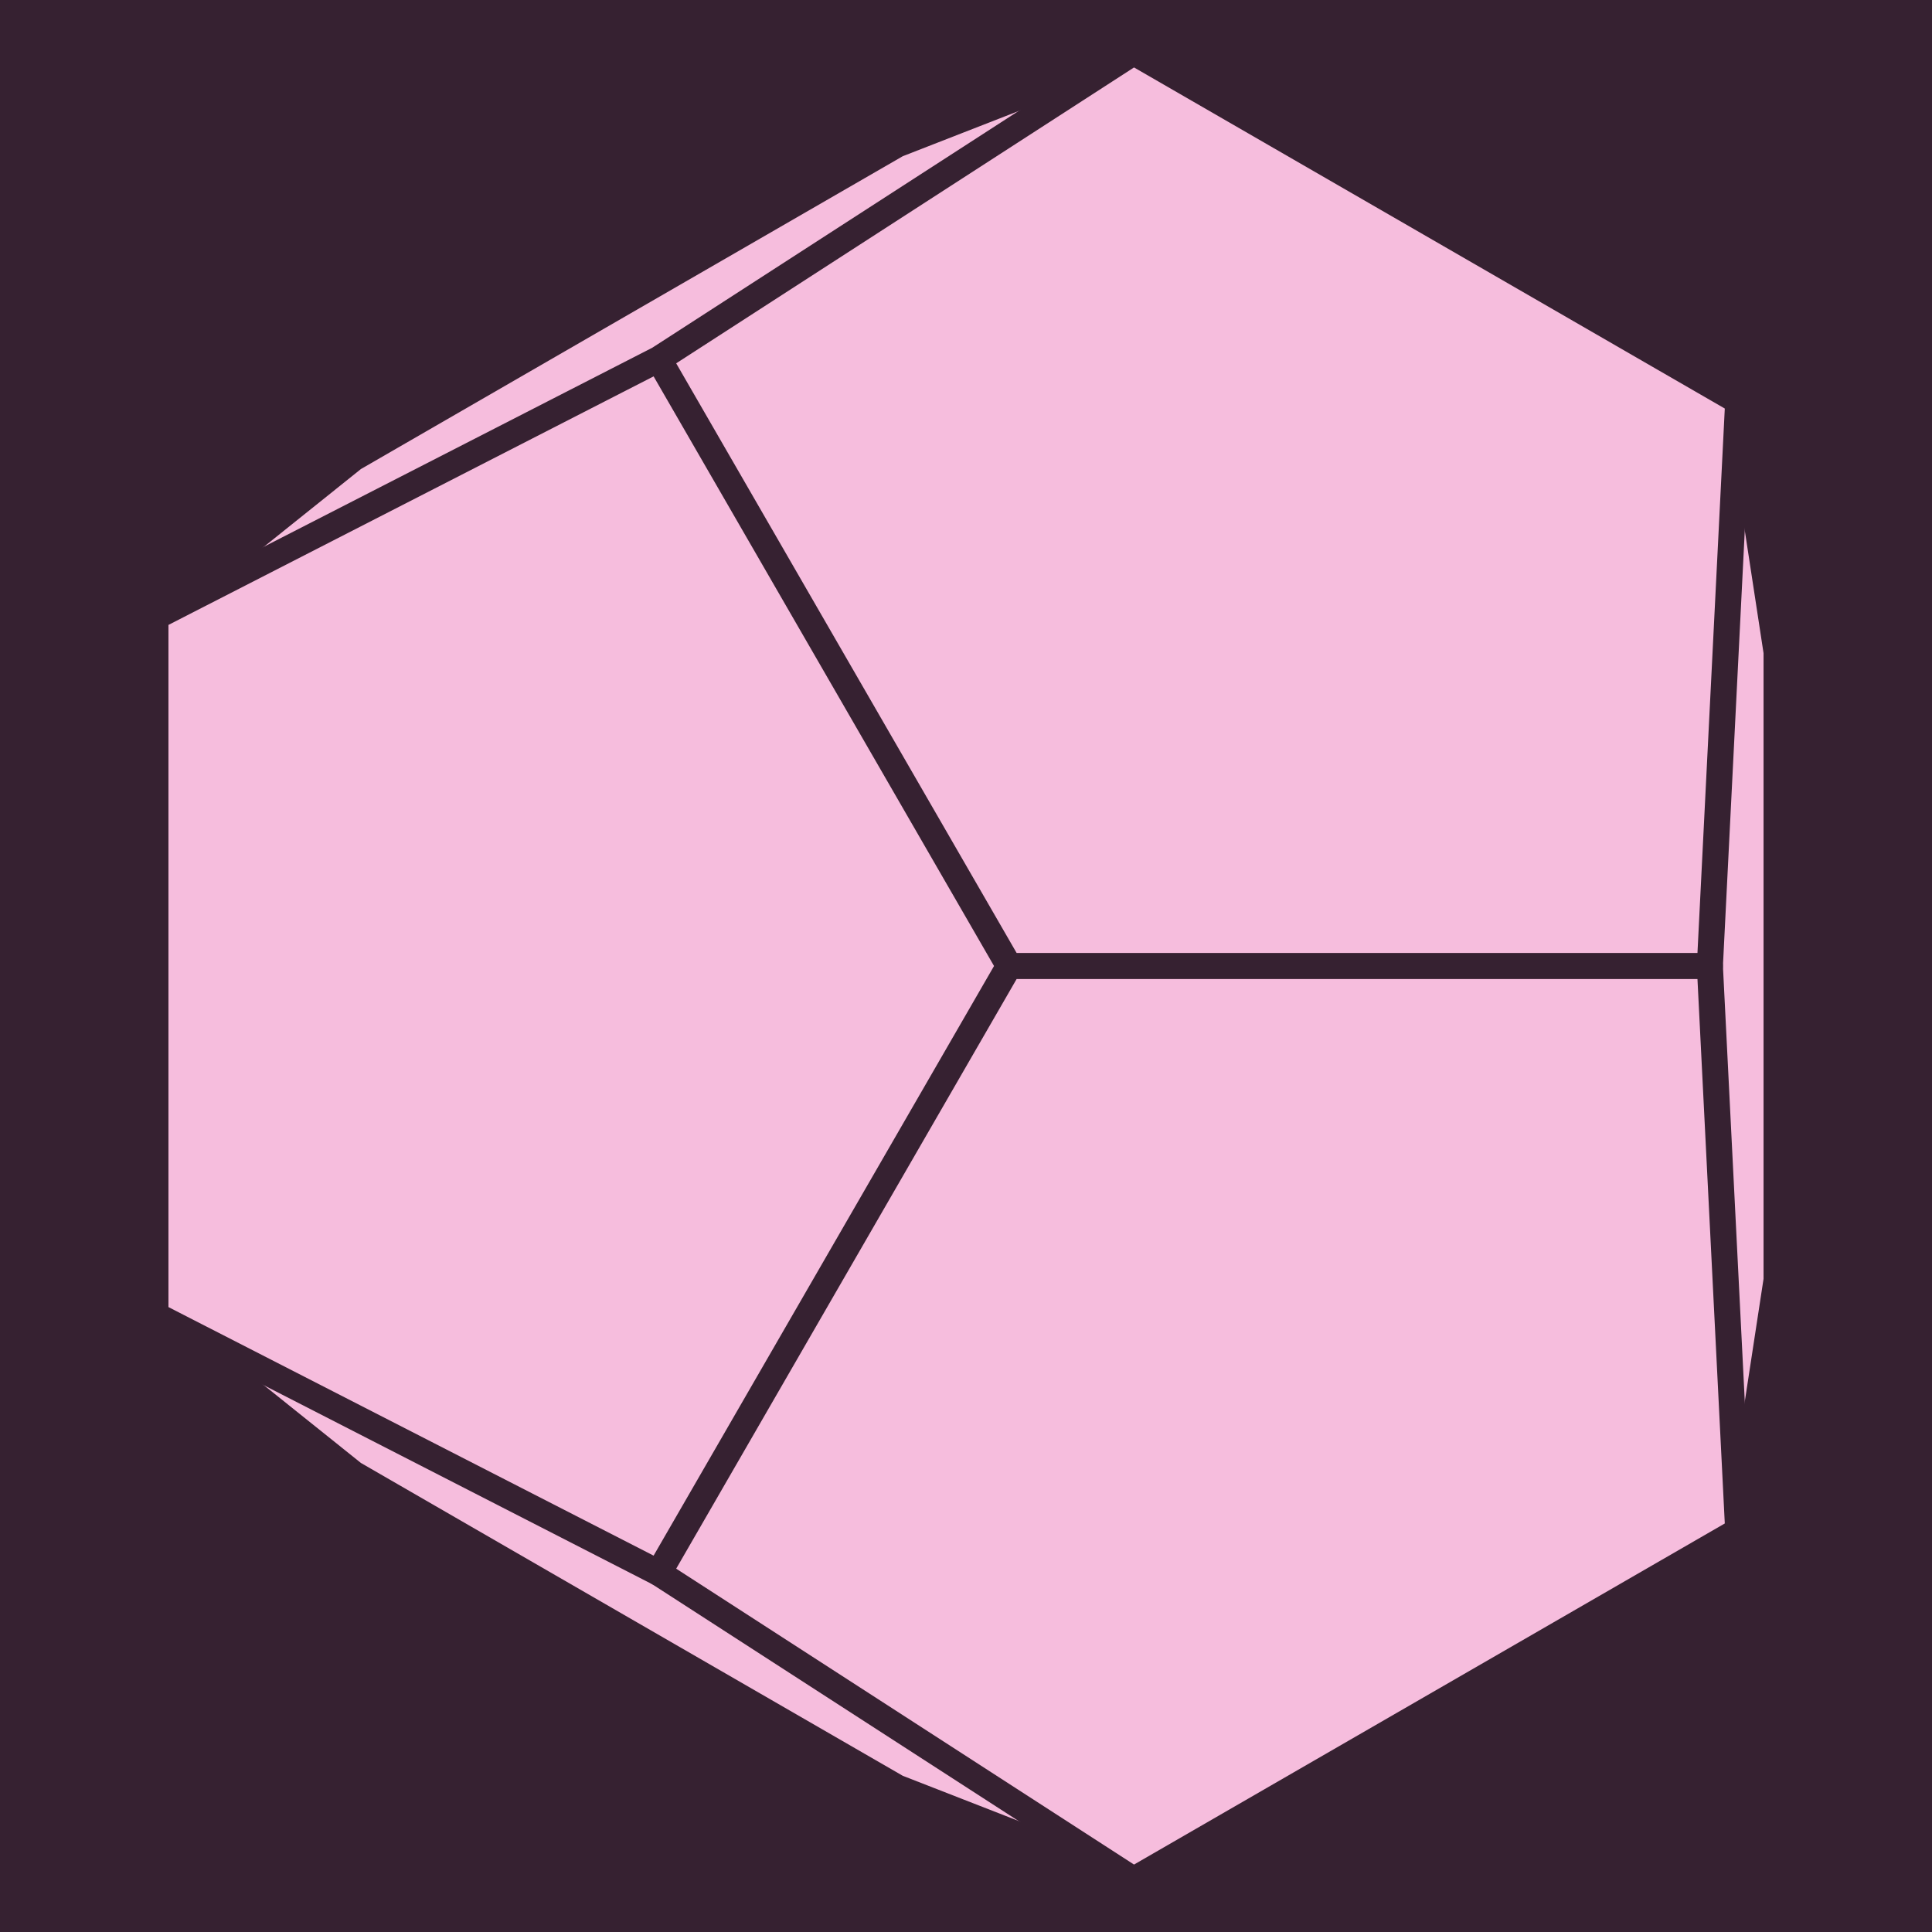
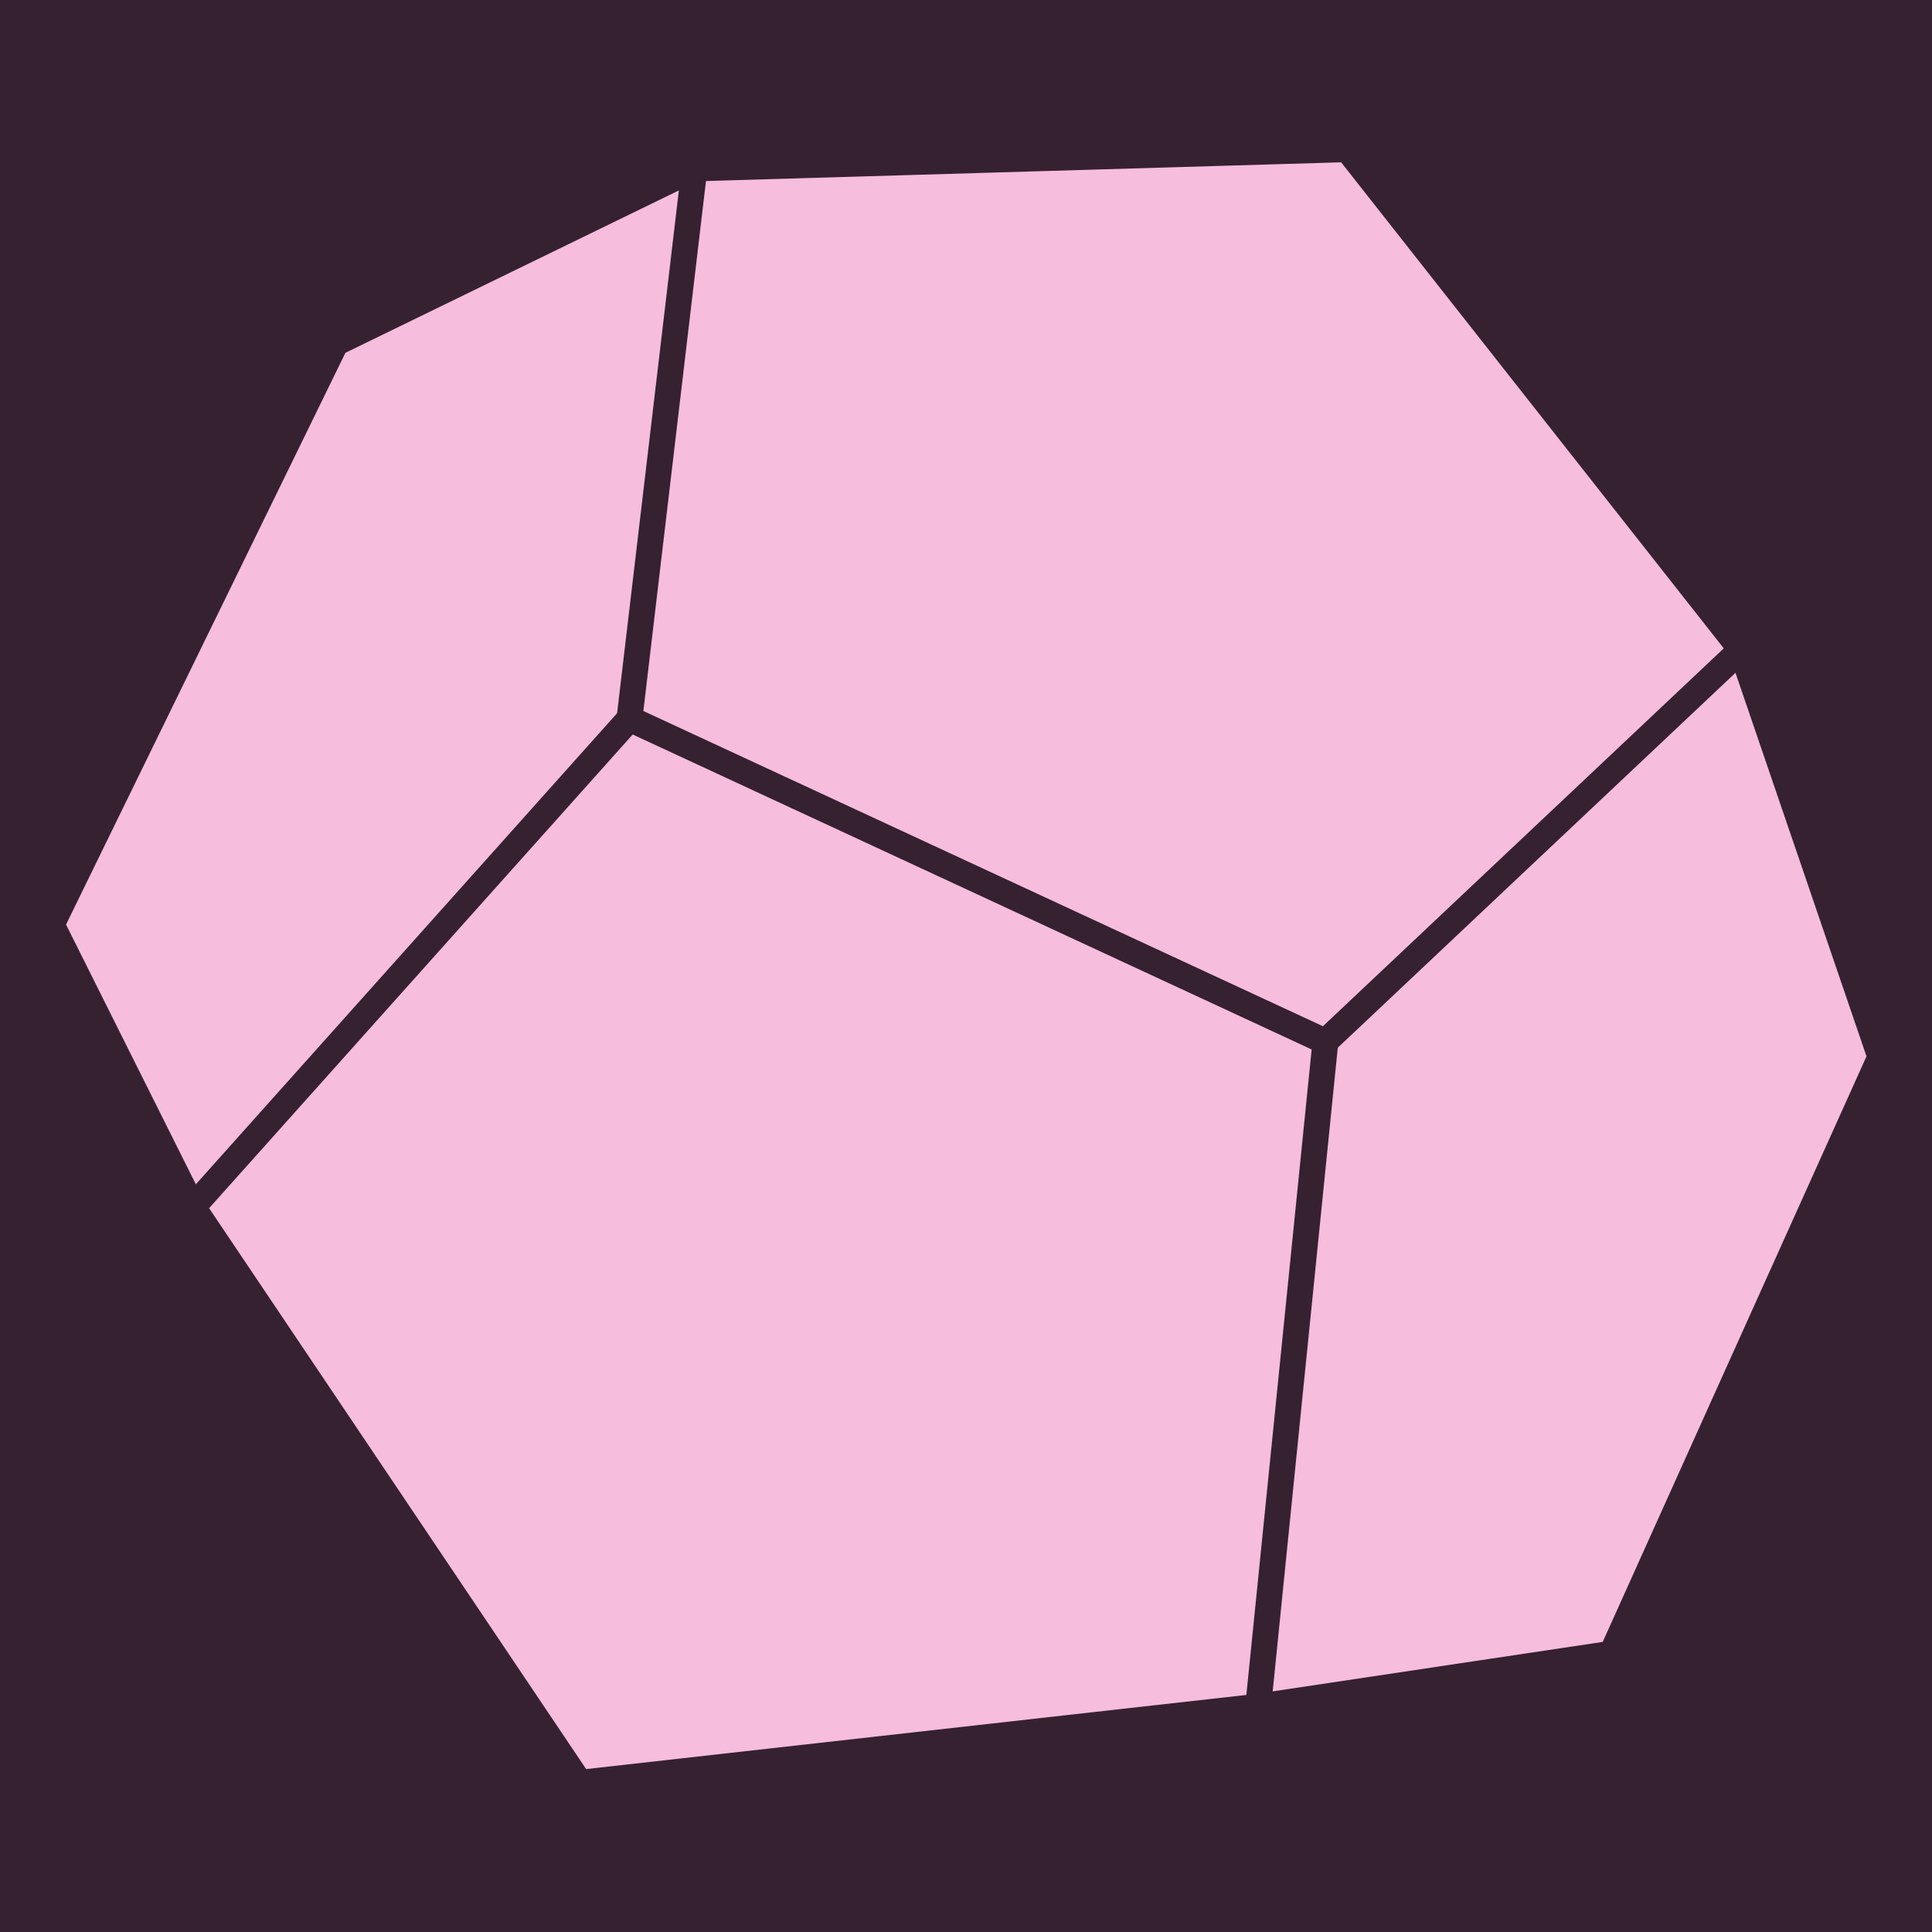
- <svg xmlns="http://www.w3.org/2000/svg" baseProfile="full" height="888.828" version="1.1" width="888.828">
+ <svg xmlns="http://www.w3.org/2000/svg" baseProfile="full" height="898.008" version="1.1" width="898.008">
  <defs />
-   <rect fill="#362131" height="888.828" width="888.828" x="0" y="0" />
-   <polygon fill="#f6bddd" points="71.497,283.83 162.658,210.812 412.721,66.439 521.536,24.0 799.676,184.584 817.33,300.04 817.33,588.788 799.676,704.244 521.536,864.828 412.721,822.389 162.658,678.015 71.497,604.998" stroke="none" />
-   <polyline fill="none" points="464.236,444.414 786.634,444.414 799.676,184.584 521.536,24.0 303.037,165.209 464.236,444.414 303.037,723.619 71.497,604.998 71.497,283.83 303.037,165.209" stroke="#362131" stroke-linecap="round" stroke-linejoin="round" stroke-width="12" />
-   <polyline fill="none" points="303.037,723.619 521.536,864.828 799.676,704.244 786.634,444.414" stroke="#362131" stroke-linecap="round" stroke-linejoin="round" stroke-width="12" />
-   <polyline fill="none" points="799.676,704.244 817.33,588.788 817.33,300.04 799.676,184.584" stroke="#362131" stroke-linecap="round" stroke-linejoin="round" stroke-width="12" />
-   <polyline fill="none" points="521.536,24.0 412.721,66.439 162.658,210.812 71.497,283.83" stroke="#362131" stroke-linecap="round" stroke-linejoin="round" stroke-width="12" />
-   <polyline fill="none" points="71.497,604.998 162.658,678.015 412.721,822.389 521.536,864.828" stroke="#362131" stroke-linecap="round" stroke-linejoin="round" stroke-width="12" />
+   <rect fill="#362131" height="898.008" width="898.008" x="0" y="0" />
+   <polygon fill="#f6bddd" points="24.0,429.779 156.065,159.501 322.789,78.306 626.217,69.358 809.332,301.968 874.008,491.3 749.08,768.624 584.802,793.244 269.491,828.65 89.612,561.054" stroke="none" />
+   <polyline fill="none" points="269.491,828.65 584.802,793.244 616.063,484.15 292.571,334.087 89.612,561.054 269.491,828.65" stroke="#362131" stroke-linecap="round" stroke-linejoin="round" stroke-width="12" />
+   <polyline fill="none" points="584.802,793.244 749.08,768.624 874.008,491.3 809.332,301.968 616.063,484.15" stroke="#362131" stroke-linecap="round" stroke-linejoin="round" stroke-width="12" />
+   <polyline fill="none" points="292.571,334.087 322.789,78.306 156.065,159.501 24.0,429.779 89.612,561.054" stroke="#362131" stroke-linecap="round" stroke-linejoin="round" stroke-width="12" />
+   <polyline fill="none" points="809.332,301.968 626.217,69.358 322.789,78.306" stroke="#362131" stroke-linecap="round" stroke-linejoin="round" stroke-width="12" />
</svg>
